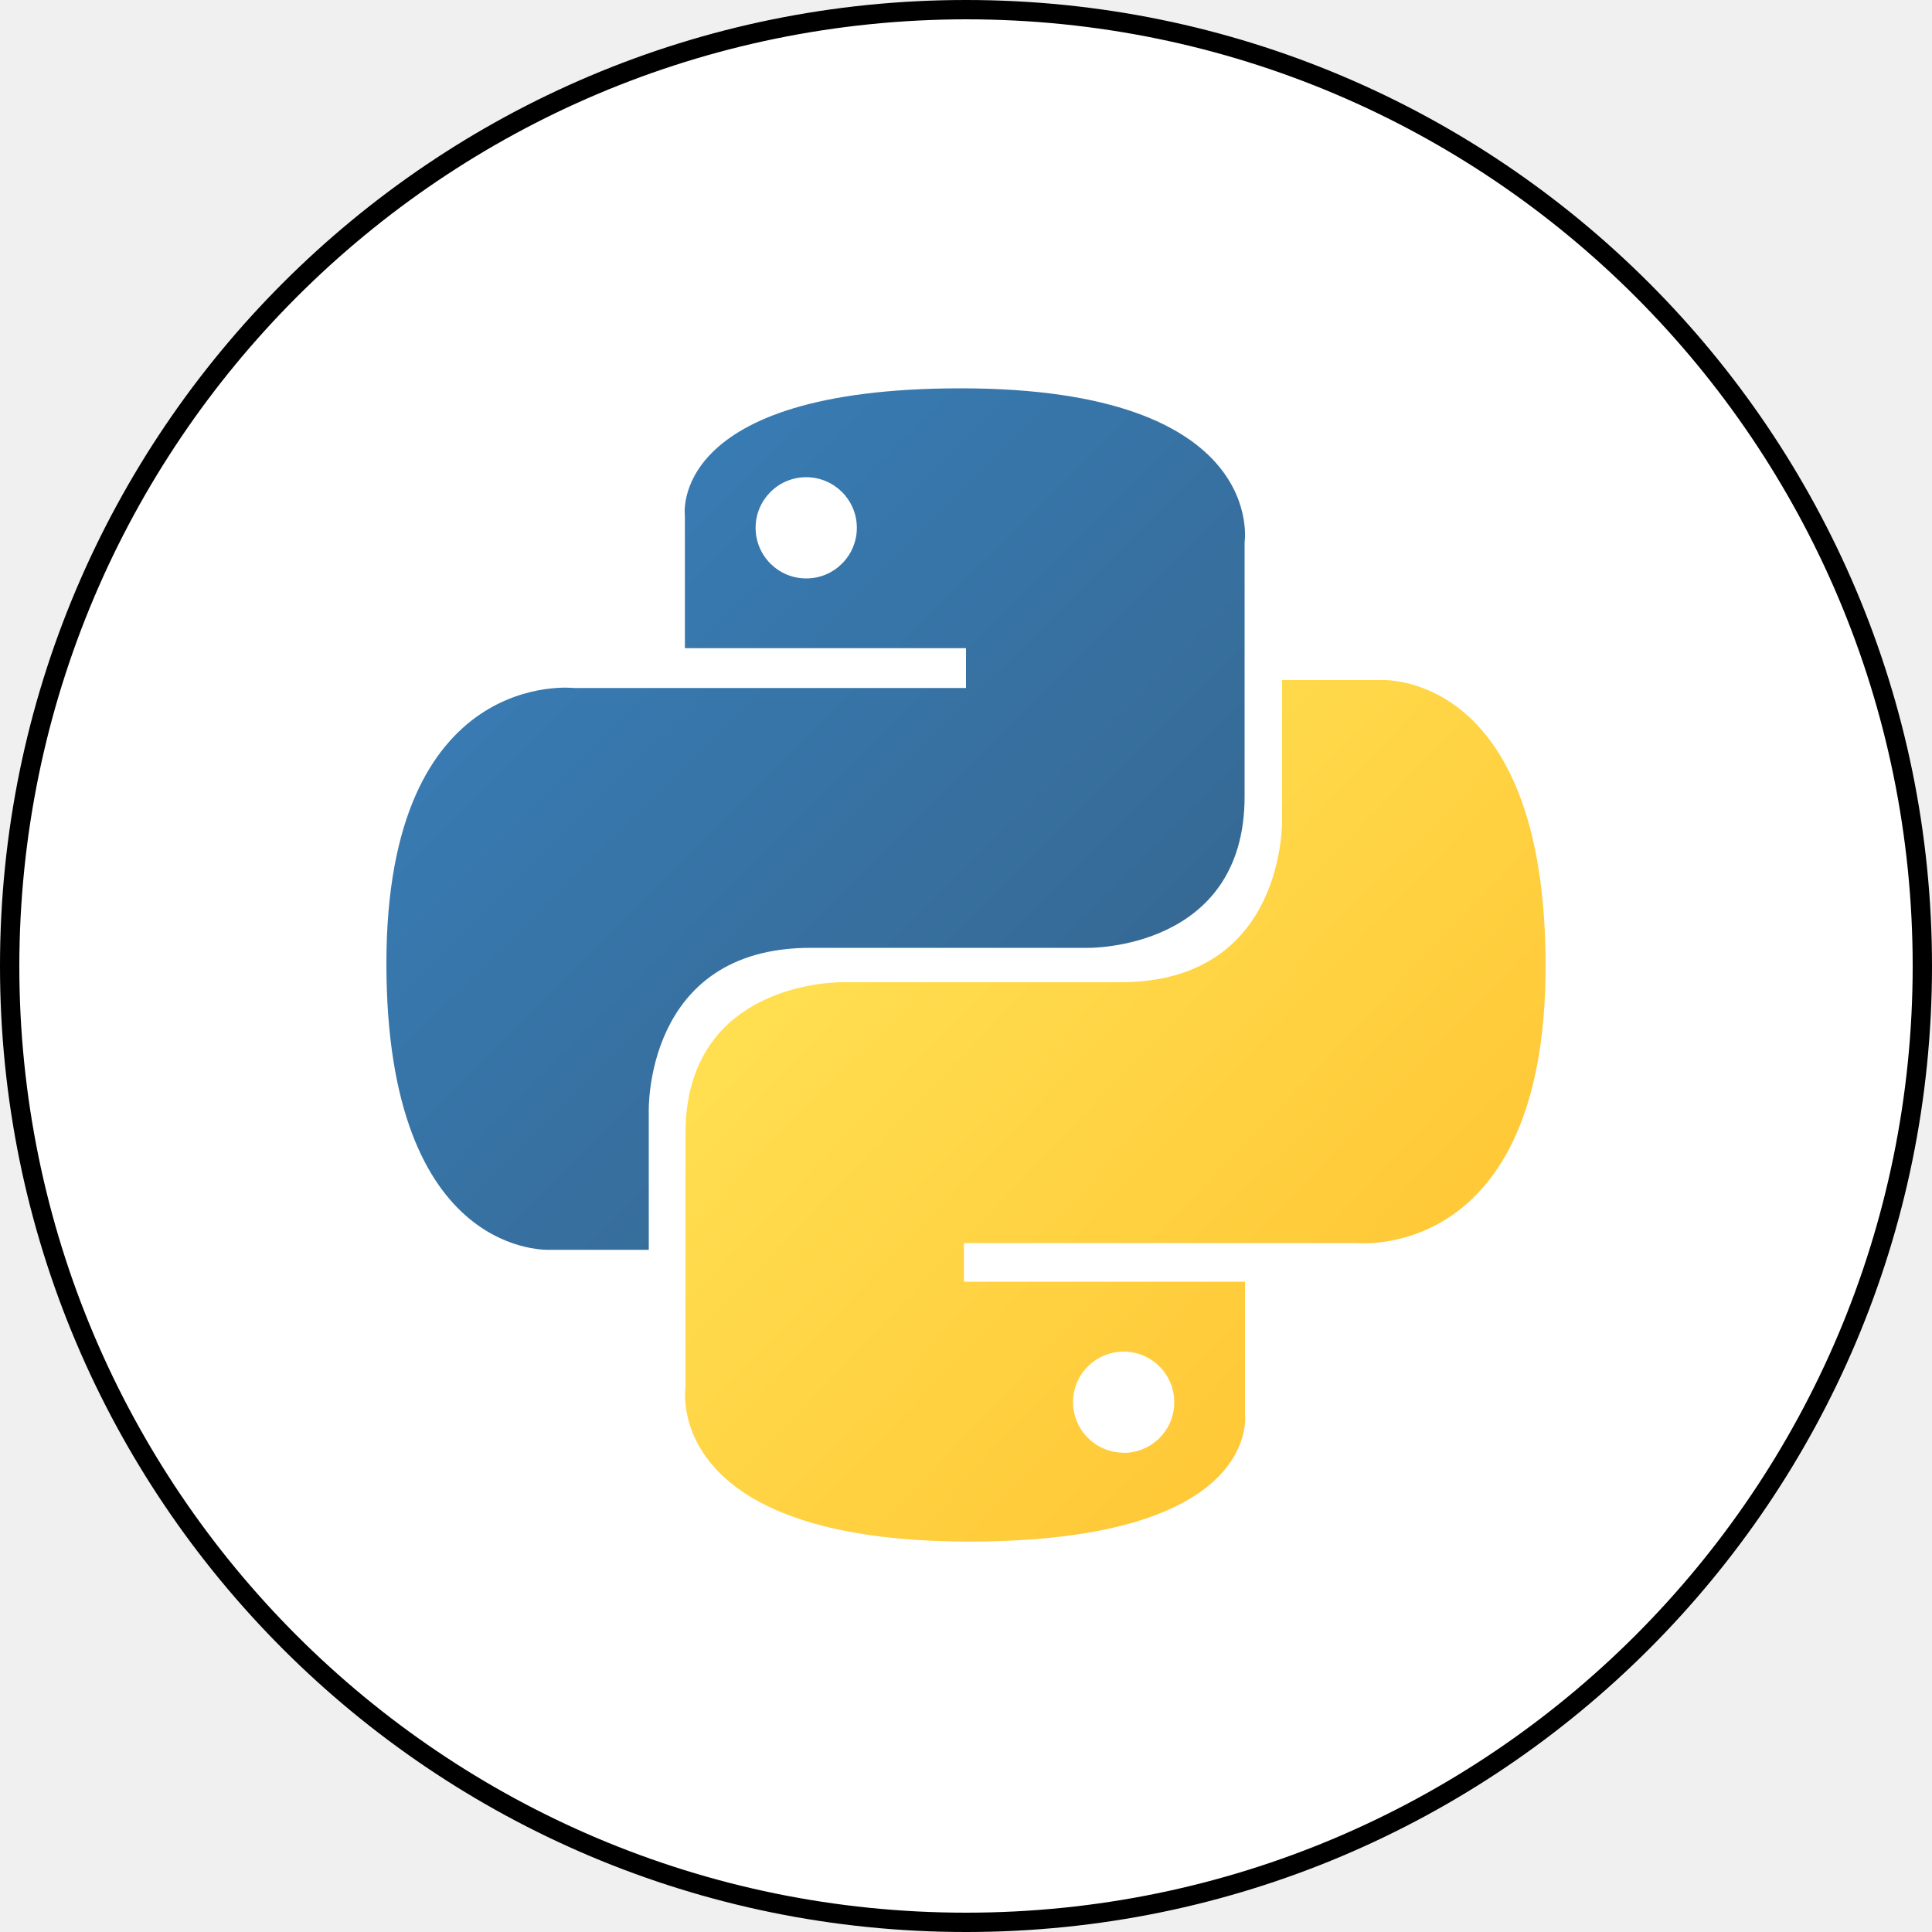
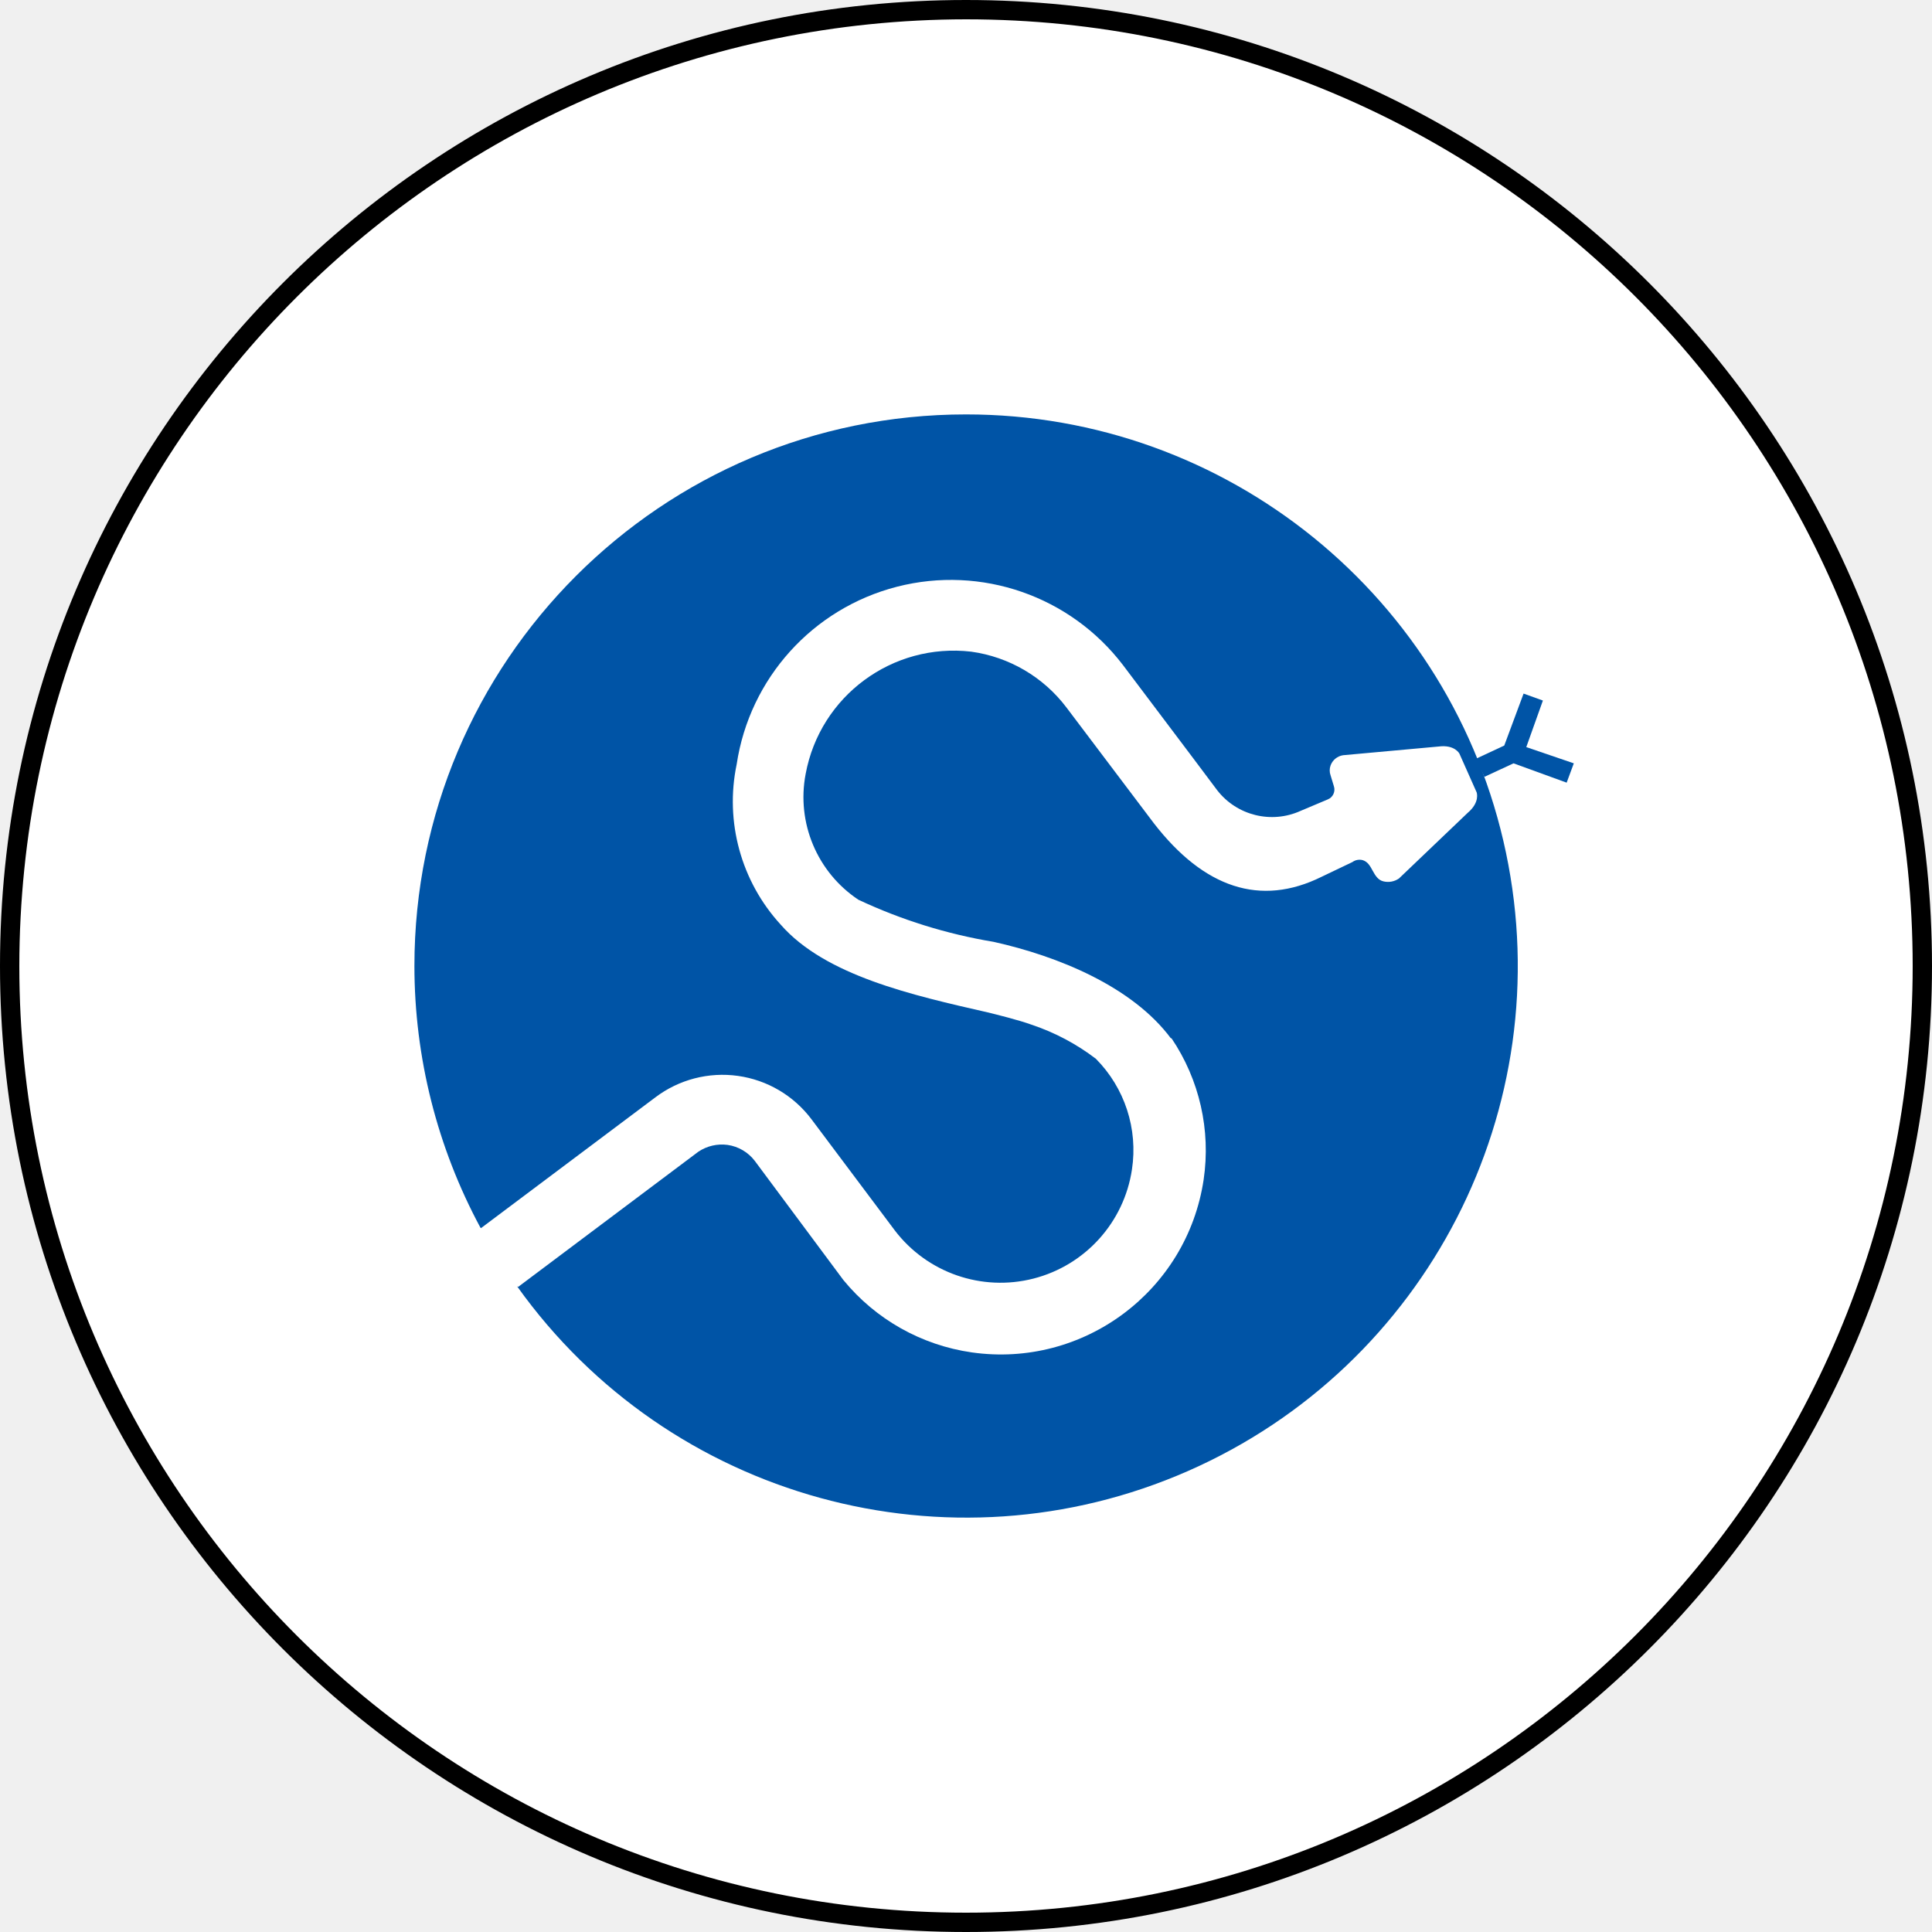
<svg xmlns="http://www.w3.org/2000/svg" viewBox="0 0 100 100">
  <defs>
-     <linearGradient id="linear-gradient" x1="25.57" y1="76.54" x2="55.24" y2="46.77" gradientTransform="matrix(1, 0, 0, -1, 0, 102)" gradientUnits="userSpaceOnUse">
-       <stop offset="0" stop-color="#387eb8" />
-       <stop offset="1" stop-color="#366994" />
-     </linearGradient>
-     <linearGradient id="linear-gradient-2" x1="43.82" y1="57.59" x2="75.68" y2="27.06" gradientTransform="matrix(1, 0, 0, -1, 0, 102)" gradientUnits="userSpaceOnUse">
-       <stop offset="0" stop-color="#ffe052" />
-       <stop offset="1" stop-color="#ffc331" />
-     </linearGradient>
+     <clipPath id="clip-path">
+       <circle cx="50" cy="50" r="28.55" fill="none" />
+     </clipPath>
  </defs>
  <g id="Layer_2" data-name="Layer 2">
    <g id="environment-scipy">
      <circle cx="50" cy="50" r="49.5" fill="#fff" />
      <path d="M50,1A49,49,0,1,1,1,50,49.05,49.05,0,0,1,50,1m0-1a50,50,0,1,0,50,50A50,50,0,0,0,50,0Z" />
-       <path d="M49.73,20.1c-15.23,0-14.28,6.61-14.28,6.61l0,6.84H50v2.06H29.69S20,34.5,20,49.87s8.5,14.82,8.5,14.82h5.08V57.56s-.27-8.5,8.37-8.5H56.32s8.1.13,8.1-7.83V28.07S65.65,20.1,49.73,20.1Zm-8,4.6a2.62,2.62,0,1,1-2.62,2.63h0A2.62,2.62,0,0,1,41.72,24.7Z" fill="url(#linear-gradient)" />
-       <path d="M50.16,79.79c15.23,0,14.28-6.61,14.28-6.61V66.34H49.89v-2H70.2S80,65.39,80,50,71.44,35.2,71.44,35.2H66.36v7.13s.28,8.51-8.37,8.51H43.58s-8.1-.13-8.1,7.83V71.83S34.25,79.79,50.16,79.79Zm8-4.6a2.62,2.62,0,0,1-2.62-2.61h0a2.62,2.62,0,1,1,2.62,2.62Z" fill="url(#linear-gradient-2)" />
+       <path id="tongue" d="M76.4,39.27l1.46-.68,1-2.69,1,.36L79,38.67l2.46.84-.37,1-2.75-1-1.51.7" fill="#0054a6" fill-rule="evenodd" />
+       <path id="circle" d="M50,21.45A28.55,28.55,0,0,0,21.45,50h0a28.6,28.6,0,0,0,3.42,13.55,2.48,2.48,0,0,1,.48.17,3.14,3.14,0,0,1,1.39,1.15,1.88,1.88,0,0,1,.26.87,1.46,1.46,0,0,1-.22.86A28.55,28.55,0,1,0,50,21.45Z" fill="#0054a6" />
+       <g clip-path="url(#clip-path)">
+         <path id="snake" d="M60.61,53.75c-2-2.69-5.85-4.26-9.18-5a26.8,26.8,0,0,1-7-2.18,6.38,6.38,0,0,1-2.73-6.51,7.8,7.8,0,0,1,8.57-6.33,7.46,7.46,0,0,1,4.93,2.89l4.53,6c2.59,3.34,5.51,4.33,8.68,2.76L70,44.62a.63.63,0,0,1,.53-.1c.26.08.38.29.52.55s.29.49.56.55a1,1,0,0,0,.8-.15l3.56-3.4c.65-.55.46-1.06.46-1.06l-.89-2s-.24-.48-1.08-.37l-4.94.45a.82.82,0,0,0-.65.53.75.75,0,0,0,0,.51l.17.56a.55.55,0,0,1-.32.69l-1.4.59A3.59,3.59,0,0,1,63,40.9l-1.26-1.68-3.61-4.79a11.21,11.21,0,0,0-20,5.13,9.43,9.43,0,0,0,2.28,8.3c2.31,2.64,6.81,3.65,10.71,4.54.41.1,1.59.39,2.28.64a11.5,11.5,0,0,1,3.32,1.76h0a6.7,6.7,0,0,1,1.87,5.73,6.88,6.88,0,0,1-12.28,3.15L42,57.93a5.76,5.76,0,0,0-8.08-1.13l-9,6.75a6.69,6.69,0,0,0,1.9,3.06l9.33-7a2.19,2.19,0,0,1,1.51-.35,2.16,2.16,0,0,1,1.41.83l4.58,6.16A10.52,10.52,0,0,0,50.3,70a10.62,10.62,0,0,0,12-8.94,10.37,10.37,0,0,0-1.67-7.33" fill="#fff" fill-rule="evenodd" />
+       </g>
    </g>
  </g>
</svg>
